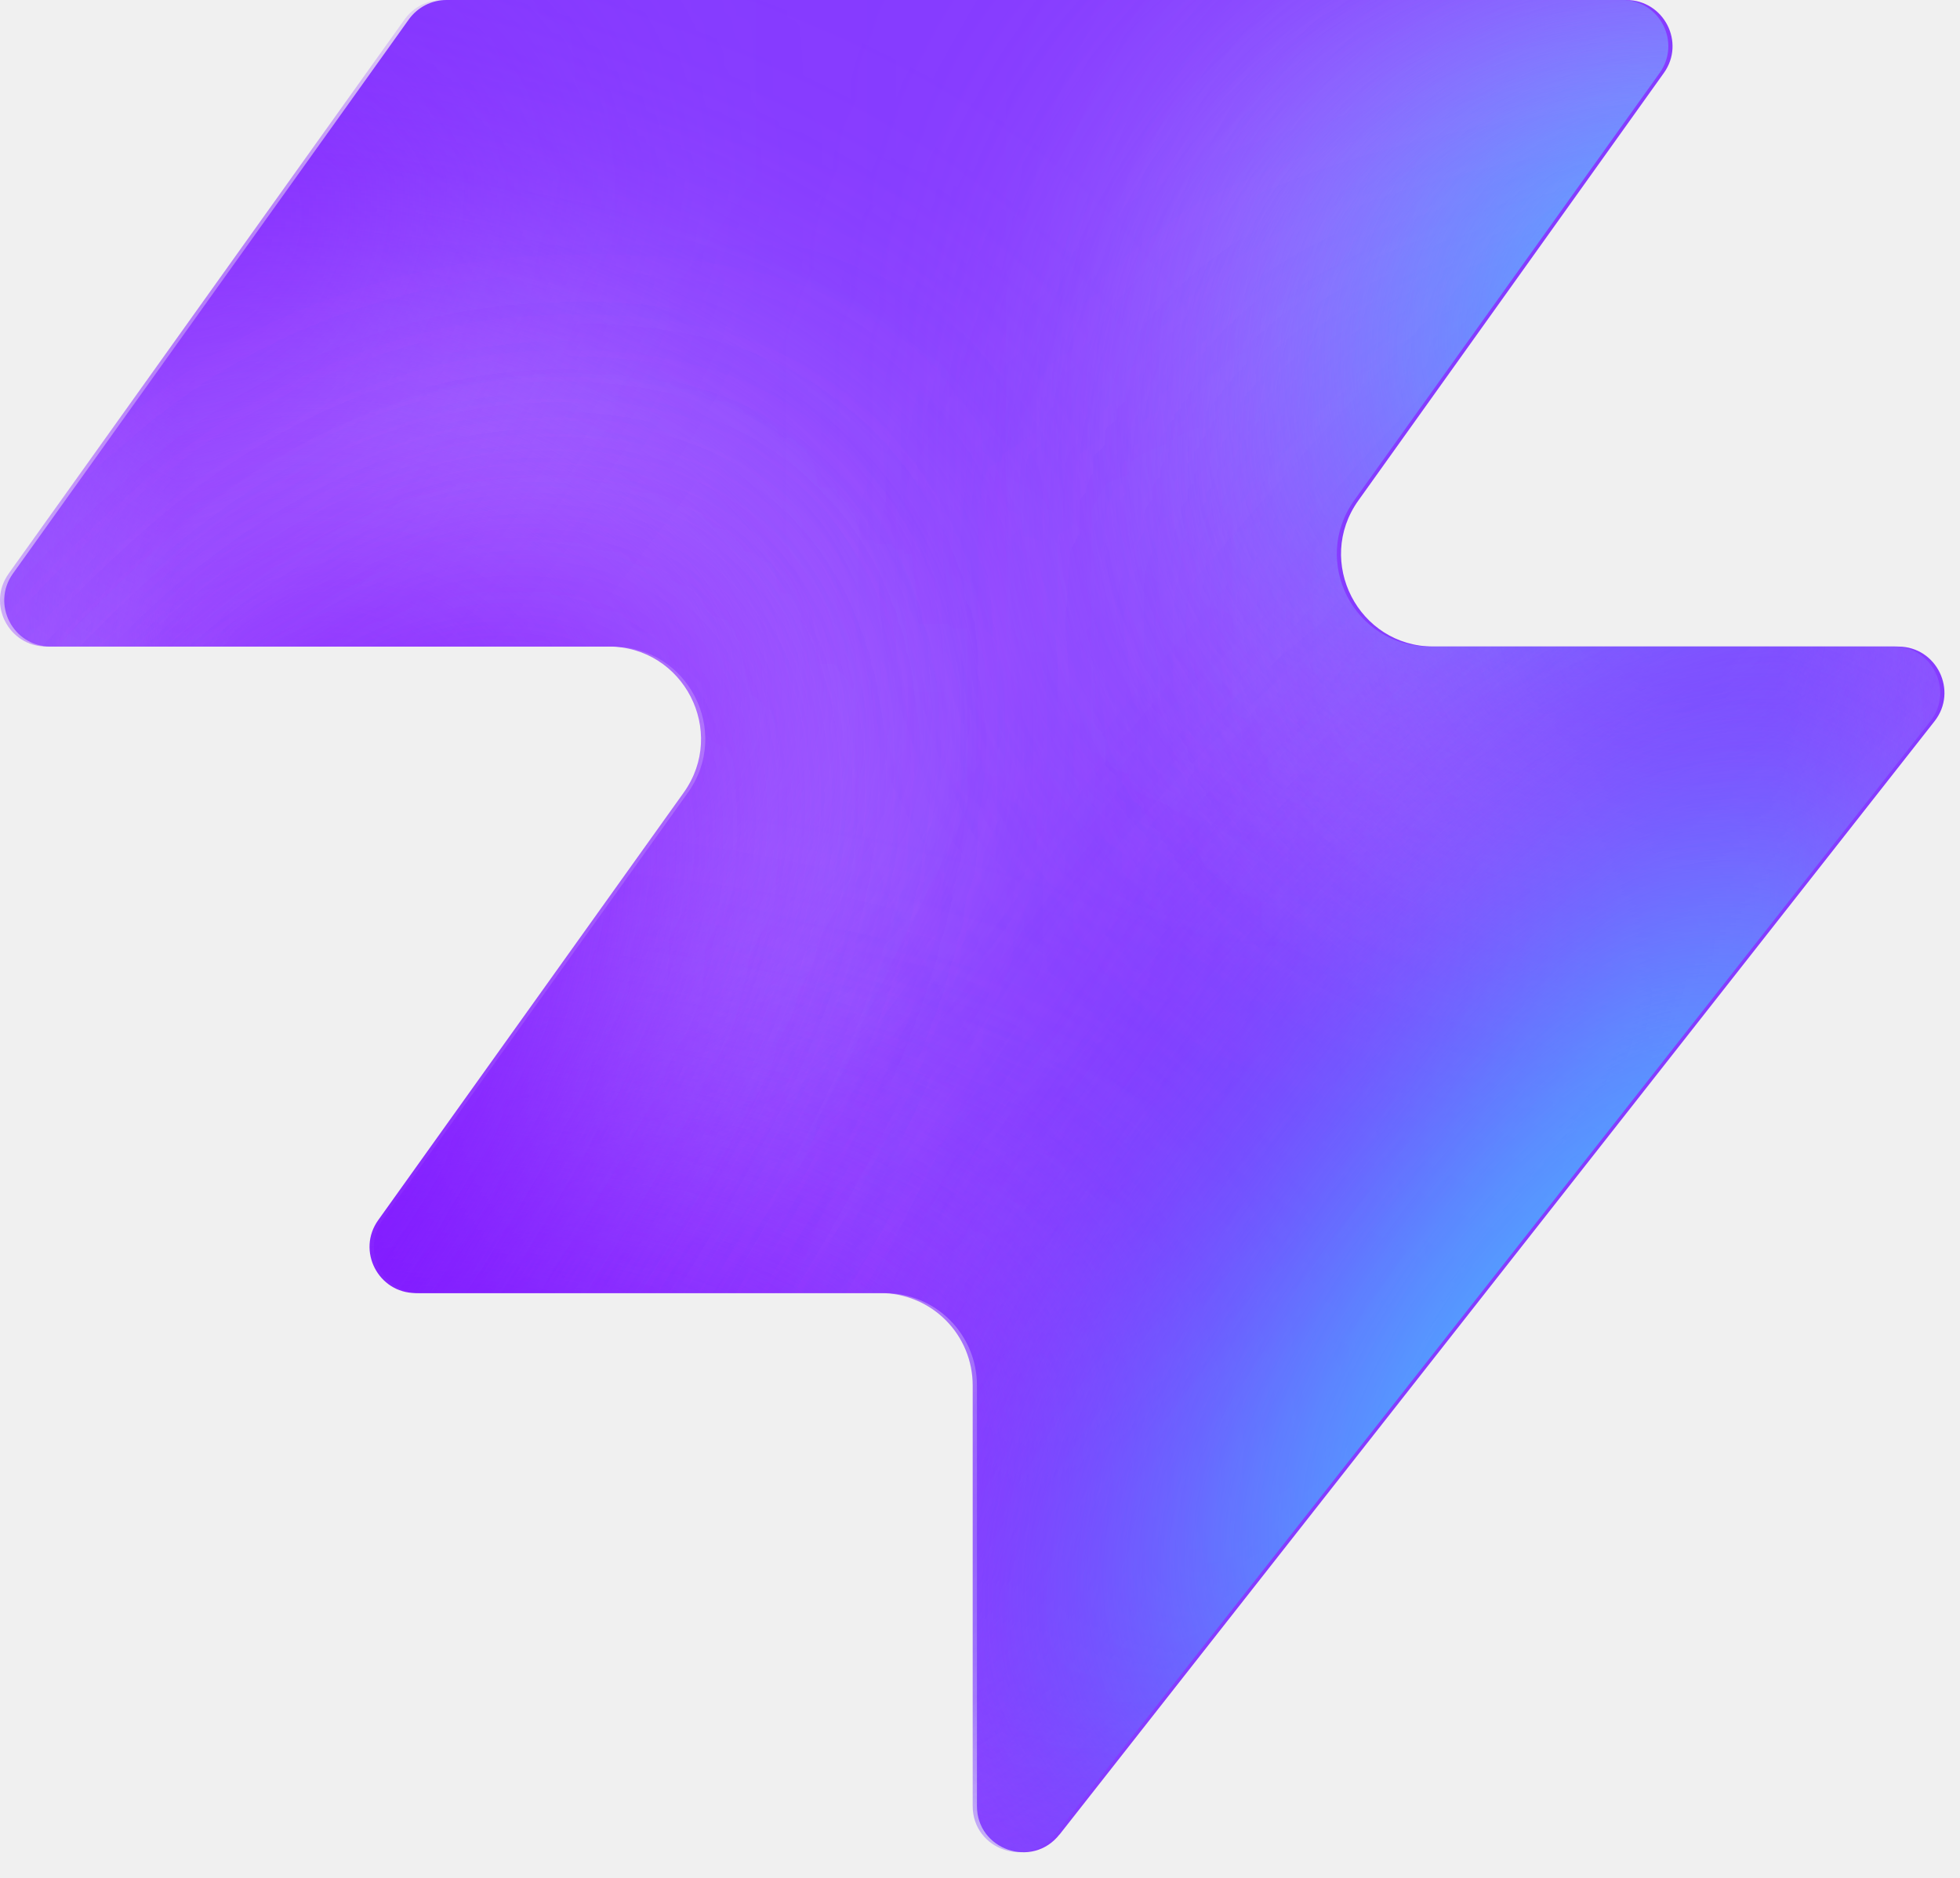
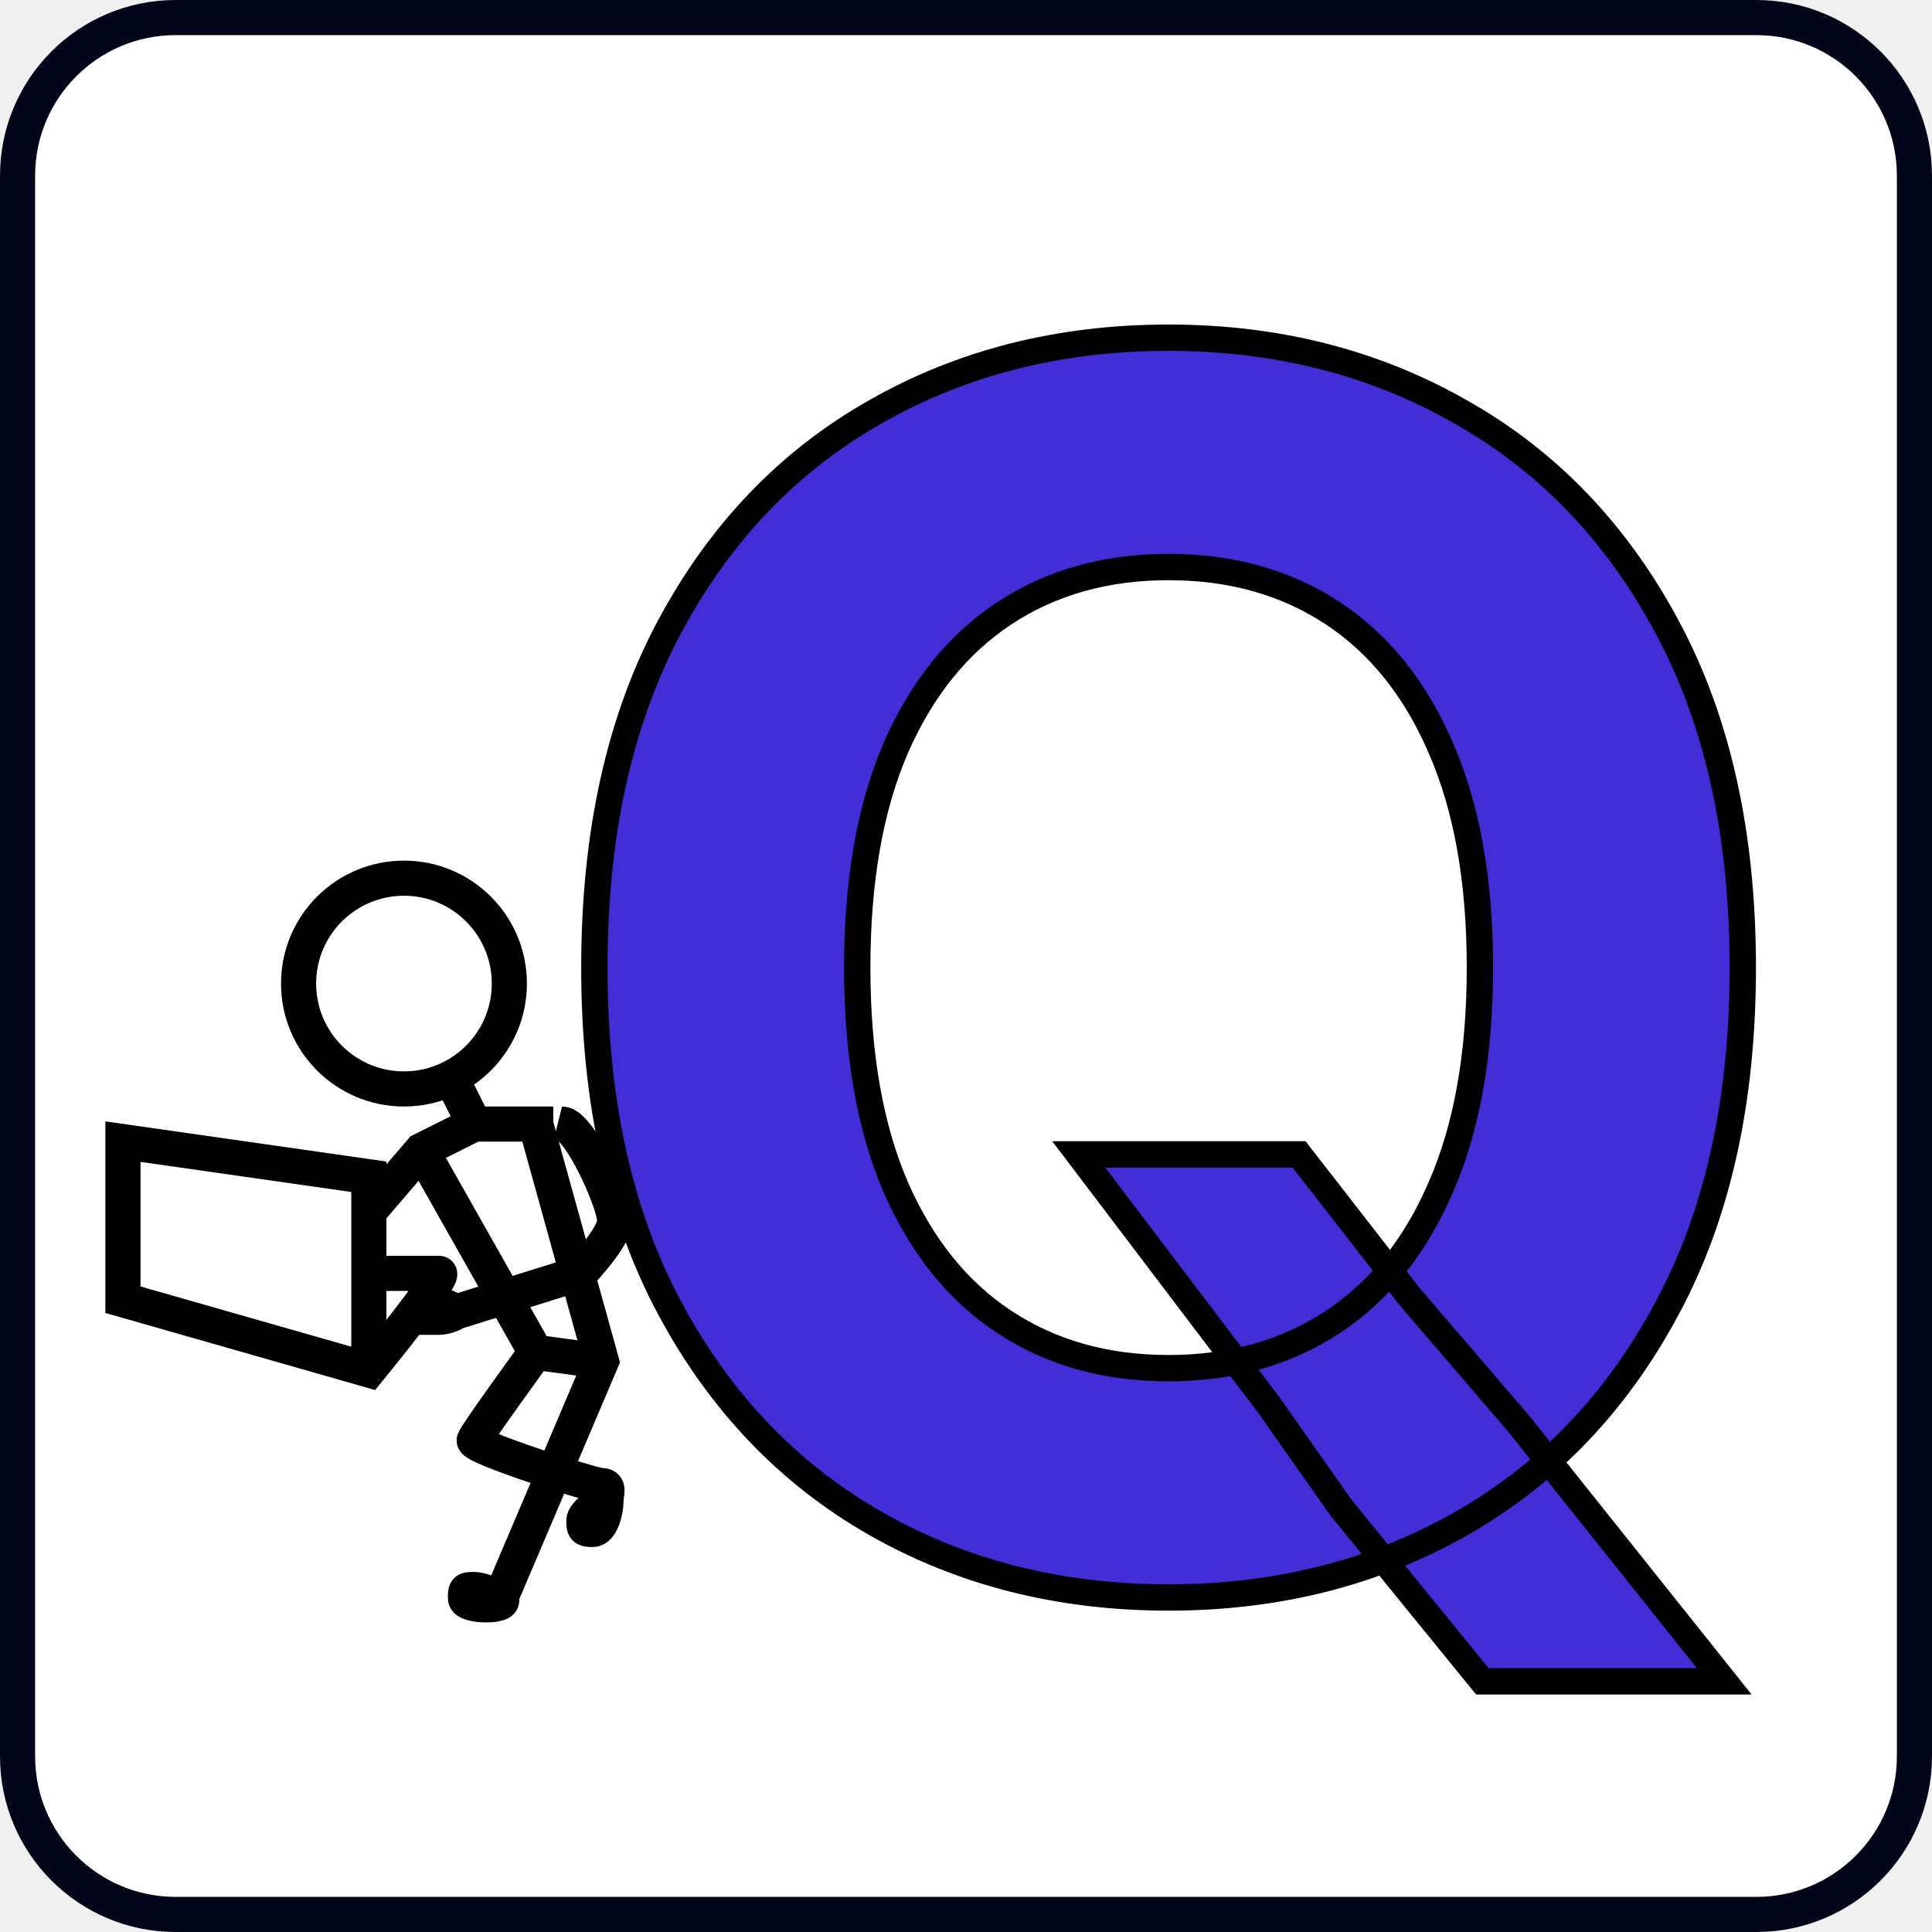
- <svg xmlns="http://www.w3.org/2000/svg" width="48" height="46" fill="none" viewBox="0 0 48 46">
-   <path fill="#863bff" d="M25.946 44.938c-.664.845-2.021.375-2.021-.698V33.937a2.26 2.26 0 0 0-2.262-2.262H10.287c-.92 0-1.456-1.04-.92-1.788l7.48-10.471c1.07-1.497 0-3.578-1.842-3.578H1.237c-.92 0-1.456-1.04-.92-1.788L10.013.474c.214-.297.556-.474.92-.474h28.894c.92 0 1.456 1.04.92 1.788l-7.48 10.471c-1.07 1.498 0 3.579 1.842 3.579h11.377c.943 0 1.473 1.088.89 1.83L25.947 44.94z" style="fill:#863bff;fill:color(display-p3 .525 .23 1);fill-opacity:1" />
-   <mask id="a" width="48" height="46" x="0" y="0" maskUnits="userSpaceOnUse" style="mask-type:alpha">
-     <path fill="#000" d="M25.842 44.938c-.664.844-2.021.375-2.021-.698V33.937a2.26 2.26 0 0 0-2.262-2.262H10.183c-.92 0-1.456-1.04-.92-1.788l7.48-10.471c1.07-1.498 0-3.579-1.842-3.579H1.133c-.92 0-1.456-1.04-.92-1.787L9.91.473c.214-.297.556-.474.92-.474h28.894c.92 0 1.456 1.04.92 1.788l-7.48 10.471c-1.07 1.498 0 3.578 1.842 3.578h11.377c.943 0 1.473 1.088.89 1.832L25.843 44.94z" style="fill:#000;fill-opacity:1" />
-   </mask>
-   <g mask="url(#a)">
-     <g filter="url(#b)">
-       <ellipse cx="5.508" cy="14.704" fill="#ede6ff" rx="5.508" ry="14.704" style="fill:#ede6ff;fill:color(display-p3 .927 .903 1);fill-opacity:1" transform="matrix(.00324 1 1 -.00324 -4.47 31.516)" />
-     </g>
-     <g filter="url(#c)">
-       <ellipse cx="10.399" cy="29.851" fill="#ede6ff" rx="10.399" ry="29.851" style="fill:#ede6ff;fill:color(display-p3 .927 .903 1);fill-opacity:1" transform="matrix(.00324 1 1 -.00324 -39.328 7.883)" />
-     </g>
-     <g filter="url(#d)">
-       <ellipse cx="5.508" cy="30.487" fill="#7e14ff" rx="5.508" ry="30.487" style="fill:#7e14ff;fill:color(display-p3 .492 .077 1);fill-opacity:1" transform="rotate(89.814 -25.913 -14.639)scale(1 -1)" />
-     </g>
-     <g filter="url(#e)">
-       <ellipse cx="5.508" cy="30.599" fill="#7e14ff" rx="5.508" ry="30.599" style="fill:#7e14ff;fill:color(display-p3 .492 .077 1);fill-opacity:1" transform="rotate(89.814 -32.644 -3.334)scale(1 -1)" />
-     </g>
-     <g filter="url(#f)">
-       <ellipse cx="5.508" cy="30.599" fill="#7e14ff" rx="5.508" ry="30.599" style="fill:#7e14ff;fill:color(display-p3 .492 .077 1);fill-opacity:1" transform="matrix(.00324 1 1 -.00324 -34.34 30.47)" />
-     </g>
-     <g filter="url(#g)">
-       <ellipse cx="14.072" cy="22.078" fill="#ede6ff" rx="14.072" ry="22.078" style="fill:#ede6ff;fill:color(display-p3 .927 .903 1);fill-opacity:1" transform="rotate(93.35 24.506 48.493)scale(-1 1)" />
-     </g>
-     <g filter="url(#h)">
-       <ellipse cx="3.47" cy="21.501" fill="#7e14ff" rx="3.47" ry="21.501" style="fill:#7e14ff;fill:color(display-p3 .492 .077 1);fill-opacity:1" transform="rotate(89.009 28.708 47.59)scale(-1 1)" />
-     </g>
-     <g filter="url(#i)">
-       <ellipse cx="3.47" cy="21.501" fill="#7e14ff" rx="3.47" ry="21.501" style="fill:#7e14ff;fill:color(display-p3 .492 .077 1);fill-opacity:1" transform="rotate(89.009 28.708 47.59)scale(-1 1)" />
-     </g>
-     <g filter="url(#j)">
-       <ellipse cx=".387" cy="8.972" fill="#7e14ff" rx="4.407" ry="29.108" style="fill:#7e14ff;fill:color(display-p3 .492 .077 1);fill-opacity:1" transform="rotate(39.51 .387 8.972)" />
-     </g>
-     <g filter="url(#k)">
-       <ellipse cx="47.523" cy="-6.092" fill="#7e14ff" rx="4.407" ry="29.108" style="fill:#7e14ff;fill:color(display-p3 .492 .077 1);fill-opacity:1" transform="rotate(37.892 47.523 -6.092)" />
-     </g>
-     <g filter="url(#l)">
-       <ellipse cx="41.412" cy="6.333" fill="#47bfff" rx="5.971" ry="9.665" style="fill:#47bfff;fill:color(display-p3 .28 .748 1);fill-opacity:1" transform="rotate(37.892 41.412 6.333)" />
-     </g>
-     <g filter="url(#m)">
-       <ellipse cx="-1.879" cy="38.332" fill="#7e14ff" rx="4.407" ry="29.108" style="fill:#7e14ff;fill:color(display-p3 .492 .077 1);fill-opacity:1" transform="rotate(37.892 -1.88 38.332)" />
-     </g>
-     <g filter="url(#n)">
-       <ellipse cx="-1.879" cy="38.332" fill="#7e14ff" rx="4.407" ry="29.108" style="fill:#7e14ff;fill:color(display-p3 .492 .077 1);fill-opacity:1" transform="rotate(37.892 -1.88 38.332)" />
-     </g>
-     <g filter="url(#o)">
-       <ellipse cx="35.651" cy="29.907" fill="#7e14ff" rx="4.407" ry="29.108" style="fill:#7e14ff;fill:color(display-p3 .492 .077 1);fill-opacity:1" transform="rotate(37.892 35.651 29.907)" />
-     </g>
-     <g filter="url(#p)">
-       <ellipse cx="38.418" cy="32.4" fill="#47bfff" rx="5.971" ry="15.297" style="fill:#47bfff;fill:color(display-p3 .28 .748 1);fill-opacity:1" transform="rotate(37.892 38.418 32.4)" />
-     </g>
-   </g>
-   <defs>
-     <filter id="b" width="60.045" height="41.654" x="-19.77" y="16.149" color-interpolation-filters="sRGB" filterUnits="userSpaceOnUse">
-       <feFlood flood-opacity="0" result="BackgroundImageFix" />
-       <feBlend in="SourceGraphic" in2="BackgroundImageFix" result="shape" />
-       <feGaussianBlur result="effect1_foregroundBlur_2002_17158" stdDeviation="7.659" />
-     </filter>
-     <filter id="c" width="90.34" height="51.437" x="-54.613" y="-7.533" color-interpolation-filters="sRGB" filterUnits="userSpaceOnUse">
-       <feFlood flood-opacity="0" result="BackgroundImageFix" />
-       <feBlend in="SourceGraphic" in2="BackgroundImageFix" result="shape" />
-       <feGaussianBlur result="effect1_foregroundBlur_2002_17158" stdDeviation="7.659" />
-     </filter>
-     <filter id="d" width="79.355" height="29.4" x="-49.64" y="2.03" color-interpolation-filters="sRGB" filterUnits="userSpaceOnUse">
-       <feFlood flood-opacity="0" result="BackgroundImageFix" />
-       <feBlend in="SourceGraphic" in2="BackgroundImageFix" result="shape" />
-       <feGaussianBlur result="effect1_foregroundBlur_2002_17158" stdDeviation="4.596" />
-     </filter>
-     <filter id="e" width="79.579" height="29.4" x="-45.045" y="20.029" color-interpolation-filters="sRGB" filterUnits="userSpaceOnUse">
-       <feFlood flood-opacity="0" result="BackgroundImageFix" />
-       <feBlend in="SourceGraphic" in2="BackgroundImageFix" result="shape" />
-       <feGaussianBlur result="effect1_foregroundBlur_2002_17158" stdDeviation="4.596" />
-     </filter>
-     <filter id="f" width="79.579" height="29.4" x="-43.513" y="21.178" color-interpolation-filters="sRGB" filterUnits="userSpaceOnUse">
-       <feFlood flood-opacity="0" result="BackgroundImageFix" />
-       <feBlend in="SourceGraphic" in2="BackgroundImageFix" result="shape" />
-       <feGaussianBlur result="effect1_foregroundBlur_2002_17158" stdDeviation="4.596" />
-     </filter>
-     <filter id="g" width="74.749" height="58.852" x="15.756" y="-17.901" color-interpolation-filters="sRGB" filterUnits="userSpaceOnUse">
-       <feFlood flood-opacity="0" result="BackgroundImageFix" />
-       <feBlend in="SourceGraphic" in2="BackgroundImageFix" result="shape" />
-       <feGaussianBlur result="effect1_foregroundBlur_2002_17158" stdDeviation="7.659" />
-     </filter>
-     <filter id="h" width="61.377" height="25.362" x="23.548" y="2.284" color-interpolation-filters="sRGB" filterUnits="userSpaceOnUse">
-       <feFlood flood-opacity="0" result="BackgroundImageFix" />
-       <feBlend in="SourceGraphic" in2="BackgroundImageFix" result="shape" />
-       <feGaussianBlur result="effect1_foregroundBlur_2002_17158" stdDeviation="4.596" />
-     </filter>
-     <filter id="i" width="61.377" height="25.362" x="23.548" y="2.284" color-interpolation-filters="sRGB" filterUnits="userSpaceOnUse">
-       <feFlood flood-opacity="0" result="BackgroundImageFix" />
-       <feBlend in="SourceGraphic" in2="BackgroundImageFix" result="shape" />
-       <feGaussianBlur result="effect1_foregroundBlur_2002_17158" stdDeviation="4.596" />
-     </filter>
-     <filter id="j" width="56.045" height="63.649" x="-27.636" y="-22.853" color-interpolation-filters="sRGB" filterUnits="userSpaceOnUse">
-       <feFlood flood-opacity="0" result="BackgroundImageFix" />
-       <feBlend in="SourceGraphic" in2="BackgroundImageFix" result="shape" />
-       <feGaussianBlur result="effect1_foregroundBlur_2002_17158" stdDeviation="4.596" />
-     </filter>
-     <filter id="k" width="54.814" height="64.646" x="20.116" y="-38.415" color-interpolation-filters="sRGB" filterUnits="userSpaceOnUse">
-       <feFlood flood-opacity="0" result="BackgroundImageFix" />
-       <feBlend in="SourceGraphic" in2="BackgroundImageFix" result="shape" />
-       <feGaussianBlur result="effect1_foregroundBlur_2002_17158" stdDeviation="4.596" />
-     </filter>
-     <filter id="l" width="33.541" height="35.313" x="24.641" y="-11.323" color-interpolation-filters="sRGB" filterUnits="userSpaceOnUse">
-       <feFlood flood-opacity="0" result="BackgroundImageFix" />
-       <feBlend in="SourceGraphic" in2="BackgroundImageFix" result="shape" />
-       <feGaussianBlur result="effect1_foregroundBlur_2002_17158" stdDeviation="4.596" />
-     </filter>
-     <filter id="m" width="54.814" height="64.646" x="-29.286" y="6.009" color-interpolation-filters="sRGB" filterUnits="userSpaceOnUse">
-       <feFlood flood-opacity="0" result="BackgroundImageFix" />
-       <feBlend in="SourceGraphic" in2="BackgroundImageFix" result="shape" />
-       <feGaussianBlur result="effect1_foregroundBlur_2002_17158" stdDeviation="4.596" />
-     </filter>
-     <filter id="n" width="54.814" height="64.646" x="-29.286" y="6.009" color-interpolation-filters="sRGB" filterUnits="userSpaceOnUse">
-       <feFlood flood-opacity="0" result="BackgroundImageFix" />
-       <feBlend in="SourceGraphic" in2="BackgroundImageFix" result="shape" />
-       <feGaussianBlur result="effect1_foregroundBlur_2002_17158" stdDeviation="4.596" />
-     </filter>
-     <filter id="o" width="54.814" height="64.646" x="8.244" y="-2.416" color-interpolation-filters="sRGB" filterUnits="userSpaceOnUse">
-       <feFlood flood-opacity="0" result="BackgroundImageFix" />
-       <feBlend in="SourceGraphic" in2="BackgroundImageFix" result="shape" />
-       <feGaussianBlur result="effect1_foregroundBlur_2002_17158" stdDeviation="4.596" />
-     </filter>
-     <filter id="p" width="39.409" height="43.623" x="18.713" y="10.588" color-interpolation-filters="sRGB" filterUnits="userSpaceOnUse">
-       <feFlood flood-opacity="0" result="BackgroundImageFix" />
-       <feBlend in="SourceGraphic" in2="BackgroundImageFix" result="shape" />
-       <feGaussianBlur result="effect1_foregroundBlur_2002_17158" stdDeviation="4.596" />
-     </filter>
-   </defs>
+ <svg xmlns="http://www.w3.org/2000/svg" width="110" height="110" viewBox="0 0 110 110" fill="none">
+   <rect width="110" height="110" rx="10" fill="white" />
+   <rect x="1" y="1" width="108" height="108" rx="9" stroke="#020618" stroke-width="2" />
+   <path d="M23 50C26.314 50 29 52.686 29 56C29 59.314 26.314 62 23 62C19.686 62 17 59.314 17 56C17 52.686 19.686 50 23 50Z" fill="white" stroke="black" stroke-width="2" />
+   <path d="M26 62L27 64" stroke="black" stroke-width="2" />
+   <path d="M30.5 64H30H27L24 65.5L21 69M24 65.5L30.5 77M30.5 64H31.5C31.5 64 31 64 32 64C33 64 35 68.5 35 69.5C35 70.5 32.809 72.724 32.809 72.724M28.5 91L34.244 77.5L30.5 64M30.5 77L34.244 77.5M30.5 77C30.5 77 27.135 81.611 27 82C26.865 82.389 33.744 84.582 34.244 84.582C34.744 84.582 34.5 85 34.5 85.5C34.5 86 34.244 87.082 33.744 87.082C33.244 87.082 33.244 87.015 33.244 86.582C33.244 86.149 34.244 85.582 34.244 85.582M28.5 91C29 91.5 26.5 91.5 26.5 91C26.5 90.5 26.5 90.5 27 90.5C27.5 90.5 28.5 91 28.5 91Z" stroke="black" stroke-width="2" />
+   <path d="M21.5 72.5C21.5 72.5 24.5 72.5 25 72.5C25.5 72.5 21 78 21 78L7 74V65L21 67V71M21 78V71M21 70.5V71" stroke="black" stroke-width="2" />
+   <path d="M33 72.5L26 74.688M26 74.688C26 74.688 25.5 75 25 75C24.5 75 24 75 24 75L24.5 74L26 74.688Z" stroke="black" stroke-width="2" />
+   <path d="M61.42 65.727H73.966L80.273 73.841L86.477 81.068L98.171 95.727H84.398L76.352 85.841L72.227 79.977L61.42 65.727ZM99.227 55.091C99.227 62.705 97.784 69.182 94.898 74.523C92.034 79.864 88.125 83.943 83.171 86.761C78.239 89.557 72.693 90.954 66.534 90.954C60.33 90.954 54.761 89.546 49.83 86.727C44.898 83.909 41 79.829 38.136 74.489C35.273 69.148 33.841 62.682 33.841 55.091C33.841 47.477 35.273 41 38.136 35.659C41 30.318 44.898 26.25 49.83 23.454C54.761 20.636 60.33 19.227 66.534 19.227C72.693 19.227 78.239 20.636 83.171 23.454C88.125 26.25 92.034 30.318 94.898 35.659C97.784 41 99.227 47.477 99.227 55.091ZM84.261 55.091C84.261 50.159 83.523 46 82.046 42.614C80.591 39.227 78.534 36.659 75.875 34.909C73.216 33.159 70.102 32.284 66.534 32.284C62.966 32.284 59.852 33.159 57.193 34.909C54.534 36.659 52.466 39.227 50.989 42.614C49.534 46 48.807 50.159 48.807 55.091C48.807 60.023 49.534 64.182 50.989 67.568C52.466 70.954 54.534 73.523 57.193 75.273C59.852 77.023 62.966 77.898 66.534 77.898C70.102 77.898 73.216 77.023 75.875 75.273C78.534 73.523 80.591 70.954 82.046 67.568C83.523 64.182 84.261 60.023 84.261 55.091Z" fill="#432DD7" />
+   <path d="M61.42 65.727V64.977H59.91L60.823 66.18L61.42 65.727ZM73.966 65.727L74.558 65.267L74.333 64.977H73.966V65.727ZM80.273 73.841L79.681 74.301L79.692 74.316L79.704 74.329L80.273 73.841ZM86.477 81.068L87.064 80.6L87.055 80.59L87.046 80.58L86.477 81.068ZM98.171 95.727V96.477H99.728L98.757 95.26L98.171 95.727ZM84.398 95.727L83.816 96.201L84.041 96.477H84.398V95.727ZM76.352 85.841L75.739 86.272L75.754 86.294L75.771 86.314L76.352 85.841ZM72.227 79.977L72.841 79.546L72.833 79.535L72.825 79.524L72.227 79.977ZM94.898 74.523L94.238 74.166L94.237 74.168L94.898 74.523ZM83.171 86.761L83.54 87.414L83.541 87.413L83.171 86.761ZM49.83 86.727L50.202 86.076L49.83 86.727ZM38.136 74.489L37.475 74.843V74.843L38.136 74.489ZM38.136 35.659L38.797 36.014V36.014L38.136 35.659ZM49.83 23.454L50.199 24.107L50.202 24.106L49.83 23.454ZM83.171 23.454L82.798 24.106L82.802 24.108L83.171 23.454ZM94.898 35.659L94.237 36.014L94.238 36.016L94.898 35.659ZM82.046 42.614L81.356 42.91L81.358 42.913L82.046 42.614ZM75.875 34.909L75.463 35.536V35.536L75.875 34.909ZM57.193 34.909L57.605 35.536V35.536L57.193 34.909ZM50.989 42.614L50.301 42.314L50.3 42.318L50.989 42.614ZM50.989 67.568L50.3 67.864L50.301 67.868L50.989 67.568ZM57.193 75.273L57.605 74.646V74.646L57.193 75.273ZM75.875 75.273L75.463 74.646V74.646L75.875 75.273ZM82.046 67.568L81.358 67.268L81.356 67.272L82.046 67.568ZM61.42 65.727V66.477H73.966V65.727V64.977H61.42V65.727ZM73.966 65.727L73.374 66.188L79.681 74.301L80.273 73.841L80.865 73.381L74.558 65.267L73.966 65.727ZM80.273 73.841L79.704 74.329L85.908 81.557L86.477 81.068L87.046 80.58L80.842 73.352L80.273 73.841ZM86.477 81.068L85.891 81.536L97.584 96.195L98.171 95.727L98.757 95.26L87.064 80.6L86.477 81.068ZM98.171 95.727V94.977H84.398V95.727V96.477H98.171V95.727ZM84.398 95.727L84.979 95.254L76.934 85.368L76.352 85.841L75.771 86.314L83.816 96.201L84.398 95.727ZM76.352 85.841L76.966 85.409L72.841 79.546L72.227 79.977L71.614 80.409L75.739 86.272L76.352 85.841ZM72.227 79.977L72.825 79.524L62.018 65.274L61.42 65.727L60.823 66.18L71.63 80.43L72.227 79.977ZM99.227 55.091H98.477C98.477 62.611 97.052 68.959 94.238 74.166L94.898 74.523L95.558 74.879C98.516 69.404 99.977 62.798 99.977 55.091H99.227ZM94.898 74.523L94.237 74.168C91.436 79.393 87.624 83.366 82.8 86.109L83.171 86.761L83.541 87.413C88.626 84.521 92.633 80.334 95.559 74.877L94.898 74.523ZM83.171 86.761L82.801 86.109C77.991 88.835 72.575 90.204 66.534 90.204V90.954V91.704C72.811 91.704 78.486 90.279 83.54 87.414L83.171 86.761ZM66.534 90.954V90.204C60.448 90.204 55.01 88.824 50.202 86.076L49.83 86.727L49.457 87.379C54.513 90.267 60.211 91.704 66.534 91.704V90.954ZM49.83 86.727L50.202 86.076C45.4 83.332 41.599 79.36 38.797 74.134L38.136 74.489L37.475 74.843C40.401 80.299 44.395 84.486 49.457 87.379L49.83 86.727ZM38.136 74.489L38.797 74.134C36.005 68.927 34.591 62.589 34.591 55.091H33.841H33.091C33.091 62.775 34.54 69.369 37.475 74.843L38.136 74.489ZM33.841 55.091H34.591C34.591 47.57 36.005 41.221 38.797 36.014L38.136 35.659L37.475 35.305C34.54 40.779 33.091 47.385 33.091 55.091H33.841ZM38.136 35.659L38.797 36.014C41.599 30.788 45.399 26.828 50.199 24.107L49.83 23.454L49.46 22.802C44.396 25.672 40.401 29.848 37.475 35.305L38.136 35.659ZM49.83 23.454L50.202 24.106C55.01 21.358 60.448 19.977 66.534 19.977V19.227V18.477C60.211 18.477 54.513 19.915 49.457 22.803L49.83 23.454ZM66.534 19.227V19.977C72.574 19.977 77.989 21.358 82.798 24.106L83.171 23.454L83.543 22.803C78.488 19.915 72.812 18.477 66.534 18.477V19.227ZM83.171 23.454L82.802 24.108C87.624 26.829 91.436 30.789 94.237 36.014L94.898 35.659L95.559 35.305C92.632 29.847 88.626 25.671 83.539 22.801L83.171 23.454ZM94.898 35.659L94.238 36.016C97.052 41.223 98.477 47.571 98.477 55.091H99.227H99.977C99.977 47.384 98.516 40.777 95.558 35.303L94.898 35.659ZM84.261 55.091H85.011C85.011 50.089 84.263 45.821 82.733 42.314L82.046 42.614L81.358 42.913C82.783 46.179 83.511 50.23 83.511 55.091H84.261ZM82.046 42.614L82.735 42.318C81.231 38.818 79.088 36.125 76.287 34.283L75.875 34.909L75.463 35.536C77.981 37.193 79.95 39.636 81.356 42.91L82.046 42.614ZM75.875 34.909L76.287 34.283C73.491 32.443 70.231 31.534 66.534 31.534V32.284V33.034C69.974 33.034 72.941 33.876 75.463 35.536L75.875 34.909ZM66.534 32.284V31.534C62.838 31.534 59.577 32.443 56.781 34.283L57.193 34.909L57.605 35.536C60.128 33.876 63.094 33.034 66.534 33.034V32.284ZM57.193 34.909L56.781 34.283C53.982 36.125 51.827 38.816 50.301 42.314L50.989 42.614L51.676 42.913C53.105 39.639 55.086 37.194 57.605 35.536L57.193 34.909ZM50.989 42.614L50.3 42.318C48.794 45.823 48.057 50.09 48.057 55.091H48.807H49.557C49.557 50.228 50.275 46.177 51.678 42.91L50.989 42.614ZM48.807 55.091H48.057C48.057 60.092 48.794 64.358 50.3 67.864L50.989 67.568L51.678 67.272C50.275 64.005 49.557 59.953 49.557 55.091H48.807ZM50.989 67.568L50.301 67.868C51.827 71.366 53.982 74.057 56.781 75.899L57.193 75.273L57.605 74.646C55.086 72.988 53.105 70.543 51.676 67.268L50.989 67.568ZM57.193 75.273L56.781 75.899C59.577 77.739 62.838 78.648 66.534 78.648V77.898V77.148C63.094 77.148 60.128 76.306 57.605 74.646L57.193 75.273ZM66.534 77.898V78.648C70.231 78.648 73.491 77.739 76.287 75.899L75.875 75.273L75.463 74.646C72.941 76.306 69.974 77.148 66.534 77.148V77.898ZM75.875 75.273L76.287 75.899C79.088 74.056 81.231 71.364 82.735 67.864L82.046 67.568L81.356 67.272C79.95 70.546 77.981 72.989 75.463 74.646L75.875 75.273ZM82.046 67.568L82.733 67.868C84.263 64.361 85.011 60.093 85.011 55.091H84.261H83.511C83.511 59.952 82.783 64.002 81.358 67.268L82.046 67.568Z" fill="black" />
</svg>
